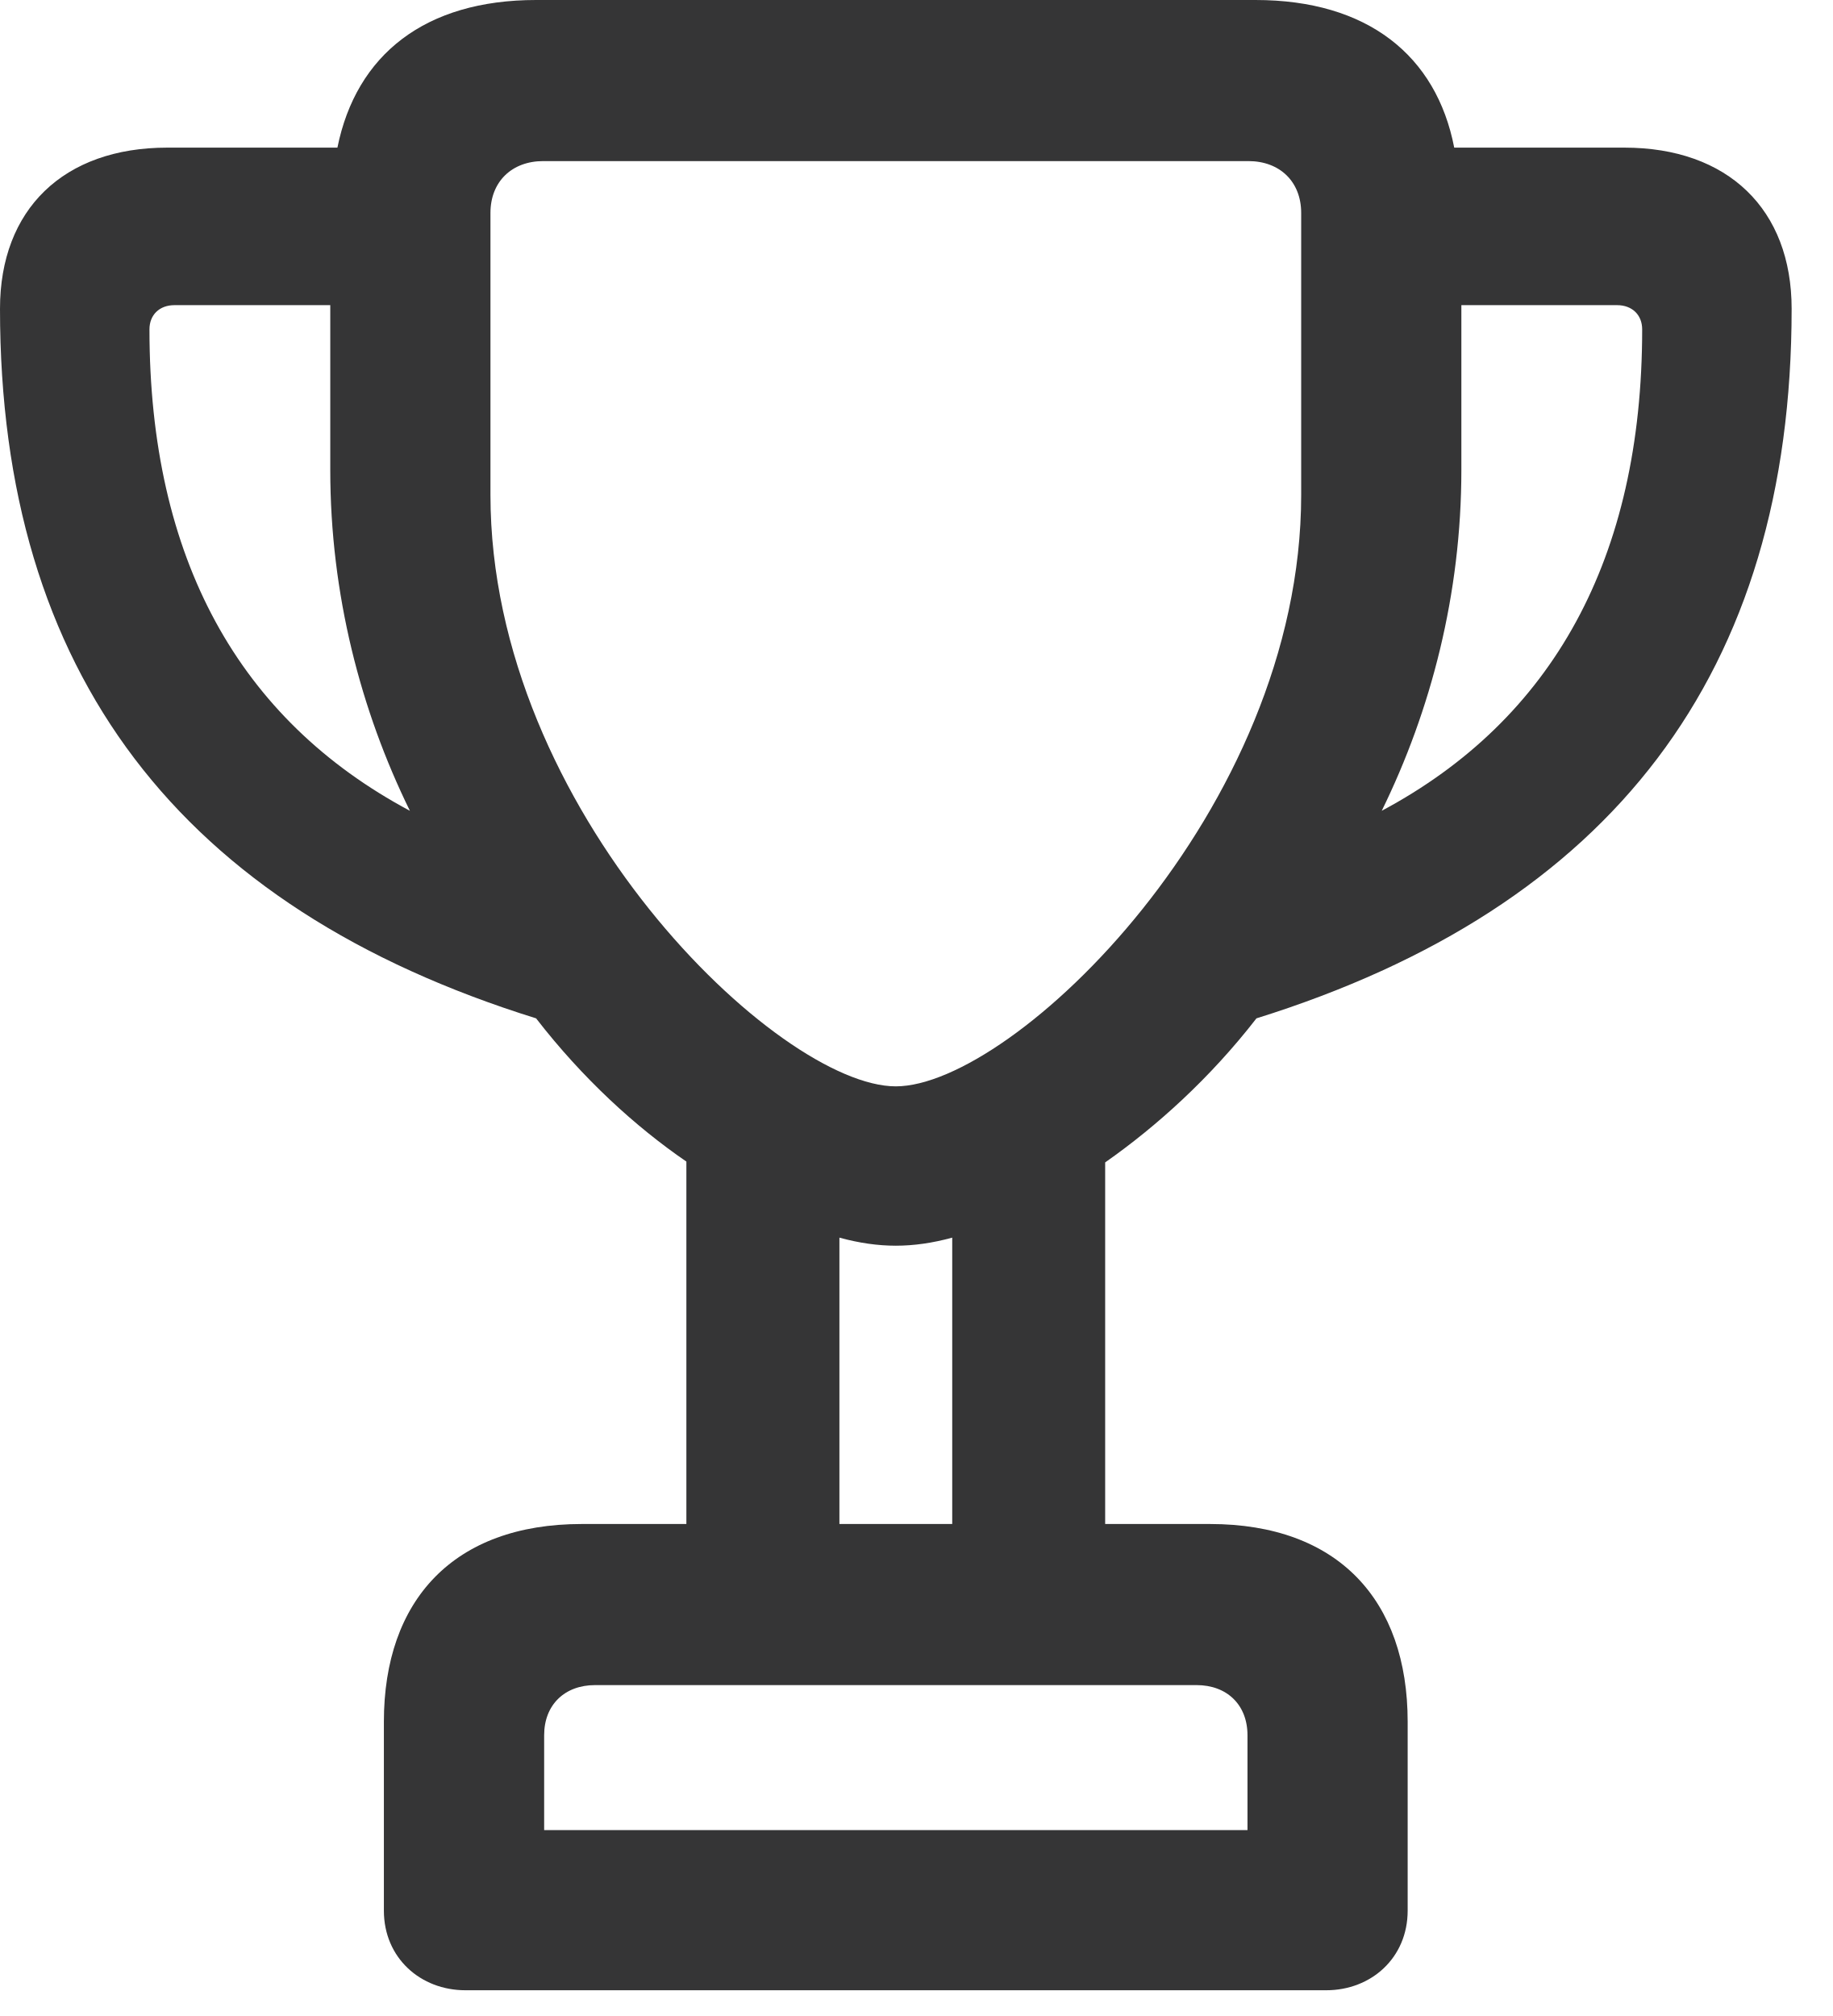
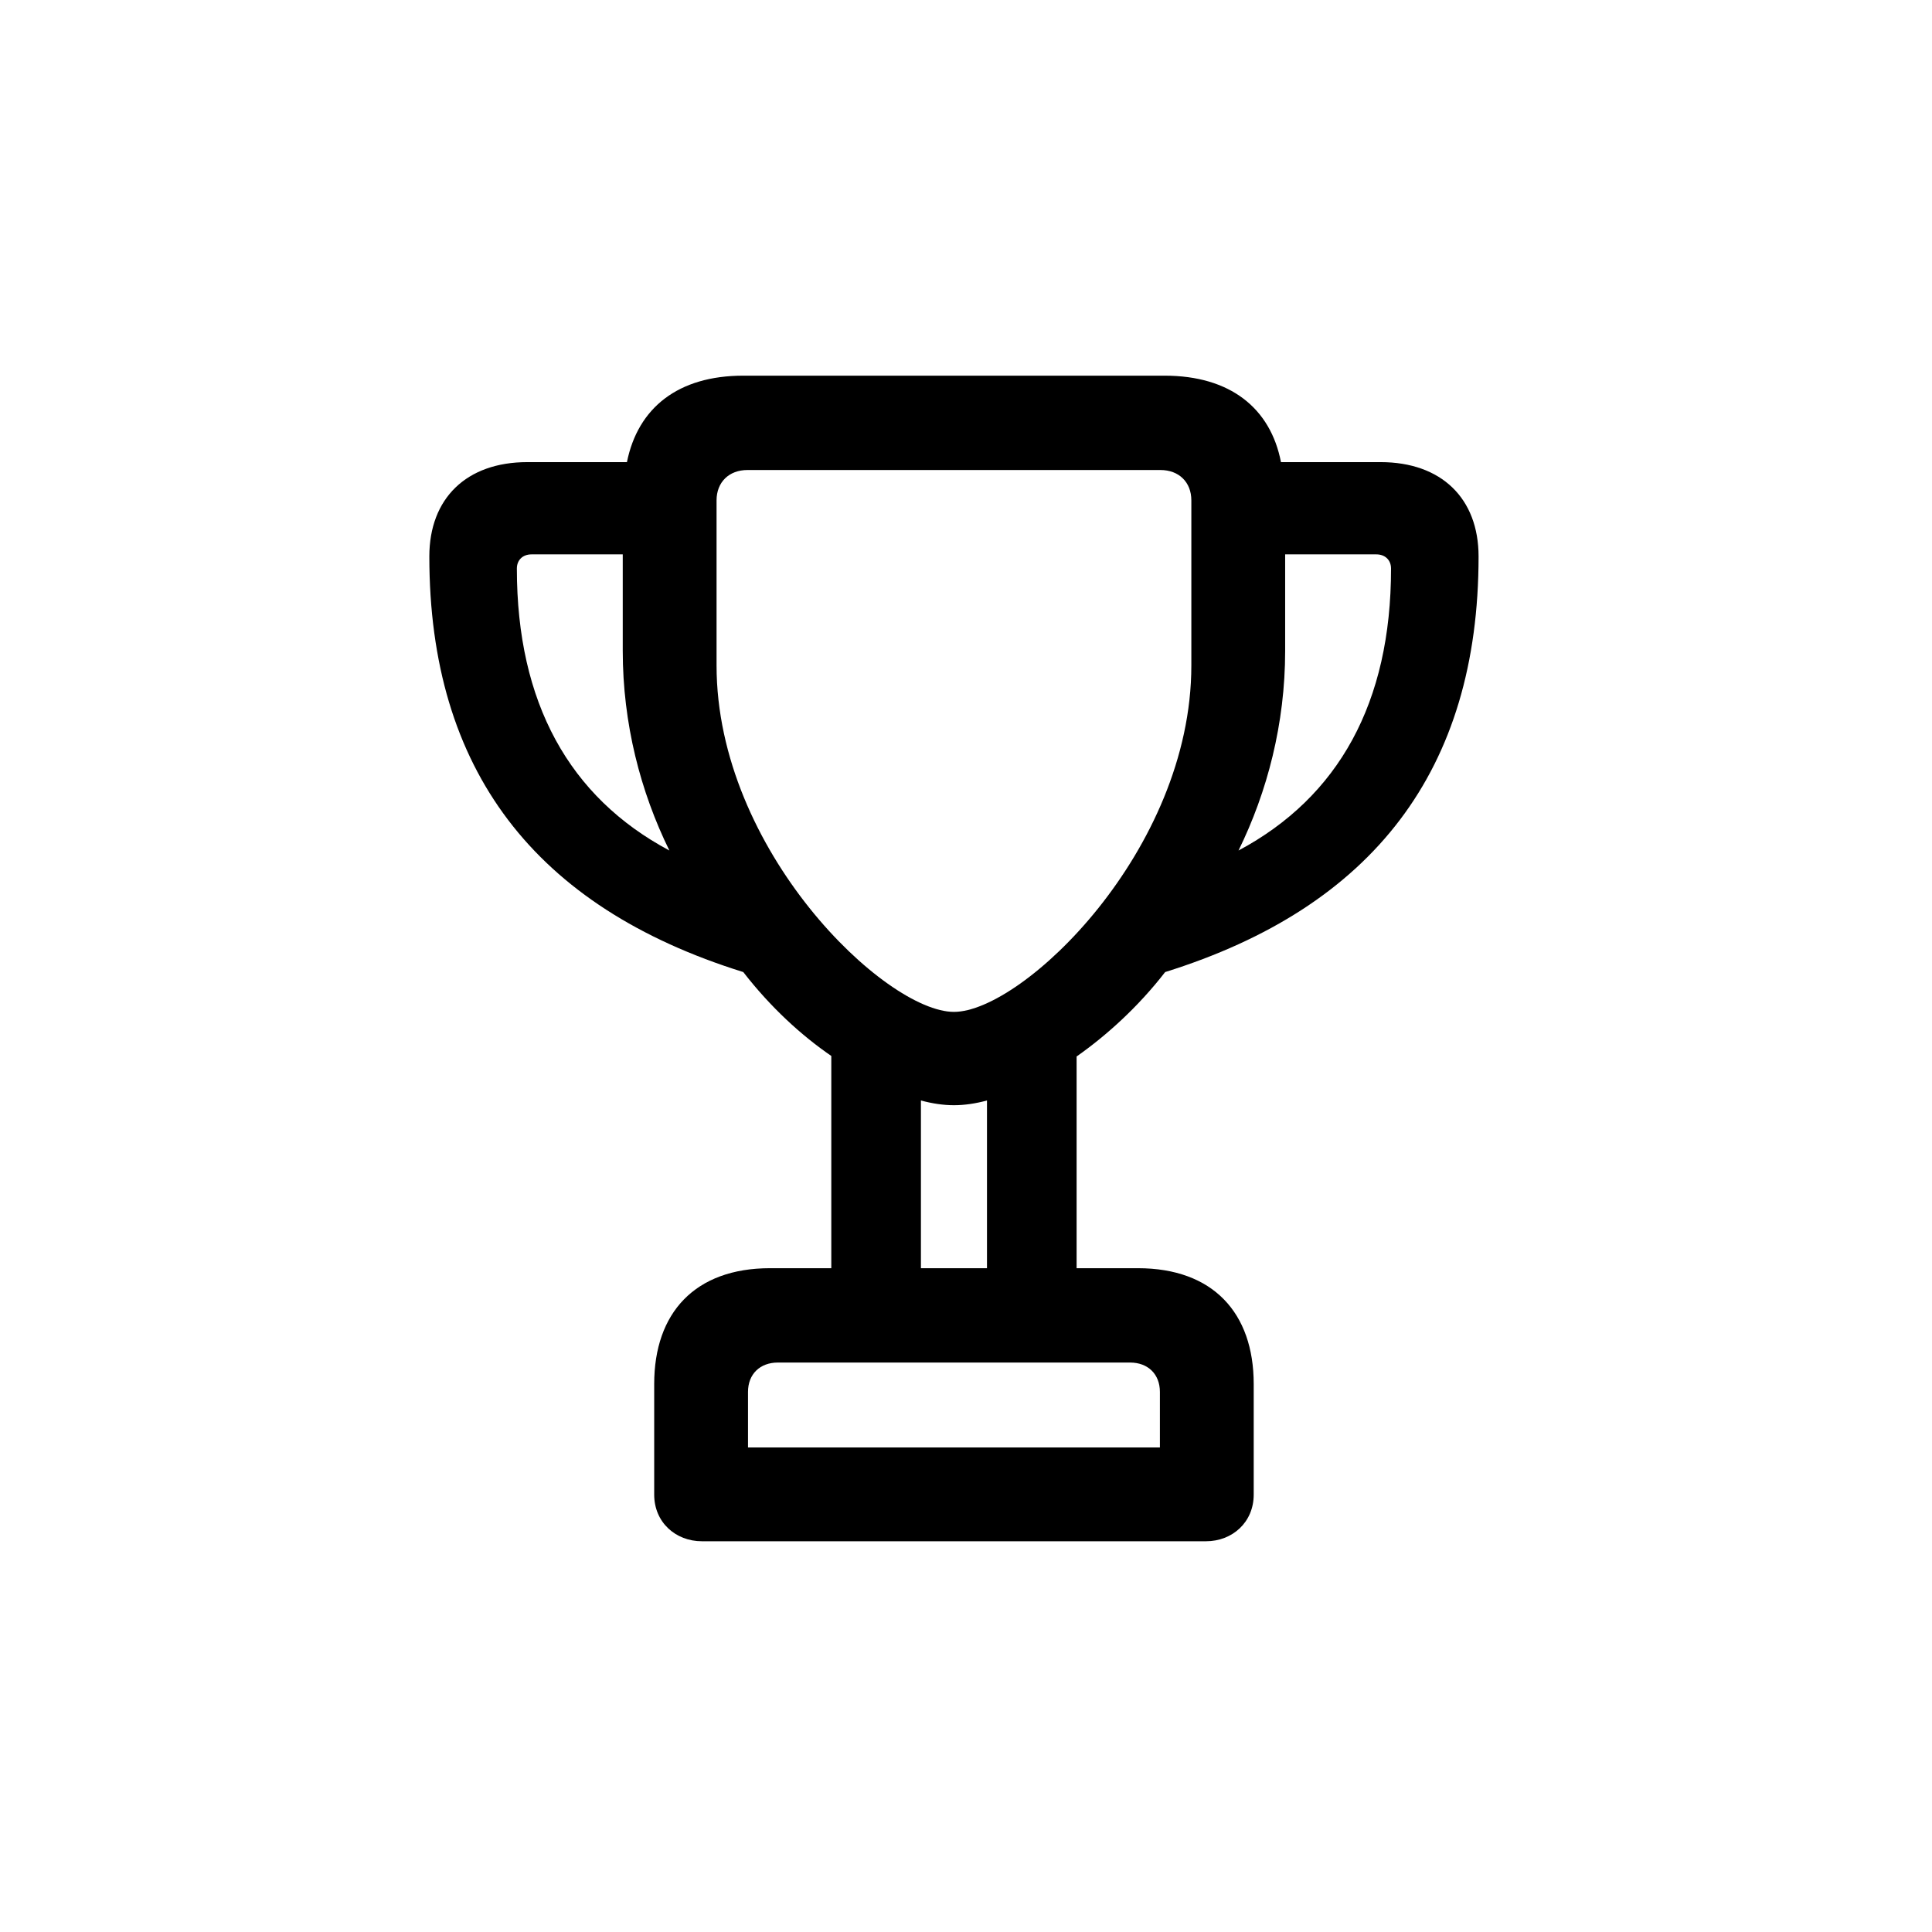
- <svg xmlns="http://www.w3.org/2000/svg" width="20" height="22" viewBox="0 0 20 22" fill="none">
-   <path d="M0 3.369C0 2.285 0.693 1.611 1.826 1.611H3.682C3.887 0.596 4.639 0 5.85 0H13.701C14.922 0 15.674 0.605 15.869 1.611H17.725C18.857 1.611 19.551 2.285 19.551 3.369C19.551 7.344 17.588 9.902 13.711 11.113C13.203 11.768 12.617 12.295 12.06 12.685V16.631H13.203C14.6 16.631 15.361 17.461 15.361 18.789V20.85C15.361 21.367 14.961 21.719 14.473 21.719H5.078C4.59 21.719 4.189 21.367 4.189 20.85V18.789C4.189 17.461 4.951 16.631 6.348 16.631H7.49V12.676C6.934 12.295 6.357 11.768 5.85 11.113C1.963 9.902 0 7.344 0 3.369ZM5.352 5.4C5.352 8.848 8.496 11.855 9.775 11.855C11.055 11.855 14.199 8.848 14.199 5.4V2.324C14.199 1.982 13.965 1.758 13.623 1.758H5.928C5.586 1.758 5.352 1.982 5.352 2.324V5.4ZM1.631 3.594C1.631 6.094 2.607 7.852 4.473 8.848C3.936 7.754 3.604 6.484 3.604 5.127V3.33H1.904C1.738 3.33 1.631 3.438 1.631 3.594ZM15.078 8.848C16.943 7.852 17.92 6.094 17.92 3.594C17.92 3.438 17.812 3.33 17.646 3.33H15.947V5.127C15.947 6.484 15.615 7.754 15.078 8.848ZM9.16 16.631H10.391V13.506C10.176 13.565 9.971 13.594 9.775 13.594C9.58 13.594 9.375 13.565 9.16 13.506V16.631ZM5.938 19.971H13.613V18.936C13.613 18.604 13.389 18.389 13.057 18.389H6.494C6.162 18.389 5.938 18.604 5.938 18.936V19.971Z" fill="#353536" />
+ <svg xmlns="http://www.w3.org/2000/svg" width="24" height="24" viewBox="0 0 36 36" fill="none">
+   <path d="M8 10.369C8 9.285 8.693 8.611 9.826 8.611H11.682C11.887 7.596 12.639 7 13.85 7H21.701C22.922 7 23.674 7.605 23.869 8.611H25.725C26.857 8.611 27.551 9.285 27.551 10.369C27.551 14.344 25.588 16.902 21.711 18.113C21.203 18.768 20.617 19.295 20.061 19.686V23.631H21.203C22.6 23.631 23.361 24.461 23.361 25.789V27.85C23.361 28.367 22.961 28.719 22.473 28.719H13.078C12.59 28.719 12.19 28.367 12.19 27.85V25.789C12.19 24.461 12.951 23.631 14.348 23.631H15.49V19.676C14.934 19.295 14.357 18.768 13.85 18.113C9.963 16.902 8 14.344 8 10.369ZM13.352 12.4C13.352 15.848 16.496 18.855 17.775 18.855C19.055 18.855 22.199 15.848 22.199 12.4V9.324C22.199 8.982 21.965 8.758 21.623 8.758H13.928C13.586 8.758 13.352 8.982 13.352 9.324V12.4ZM9.631 10.594C9.631 13.094 10.607 14.852 12.473 15.848C11.935 14.754 11.604 13.484 11.604 12.127V10.33H9.904C9.738 10.33 9.631 10.438 9.631 10.594ZM23.078 15.848C24.943 14.852 25.92 13.094 25.92 10.594C25.92 10.438 25.812 10.33 25.646 10.33H23.947V12.127C23.947 13.484 23.615 14.754 23.078 15.848ZM17.16 23.631H18.391V20.506C18.176 20.564 17.971 20.594 17.775 20.594C17.58 20.594 17.375 20.564 17.16 20.506V23.631ZM13.938 26.971H21.613V25.936C21.613 25.604 21.389 25.389 21.057 25.389H14.494C14.162 25.389 13.938 25.604 13.938 25.936V26.971Z" fill="currentColor" />
</svg>
